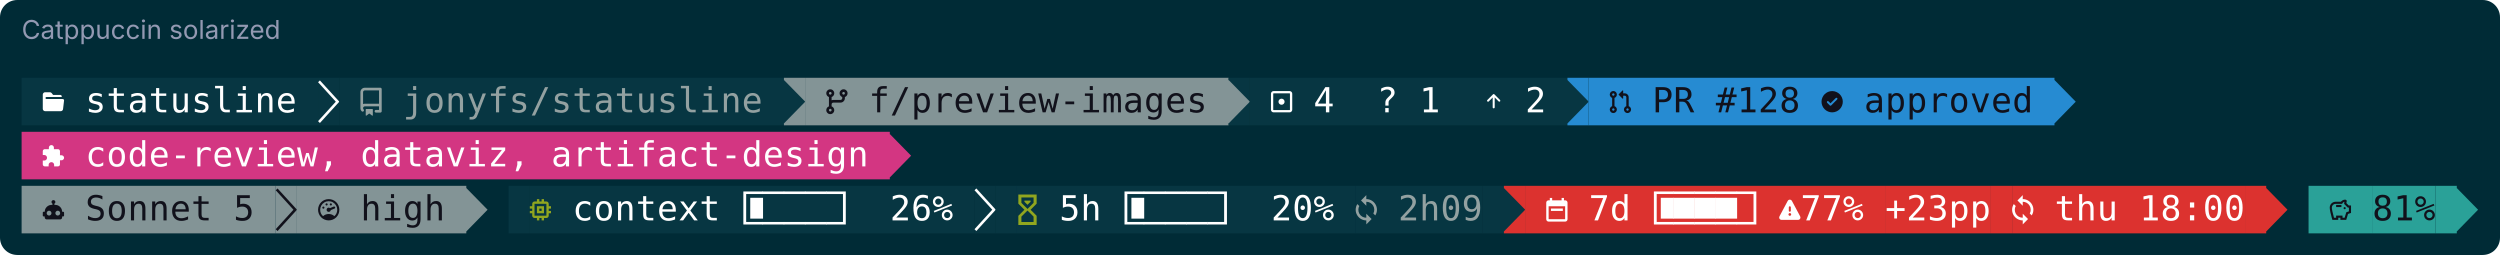
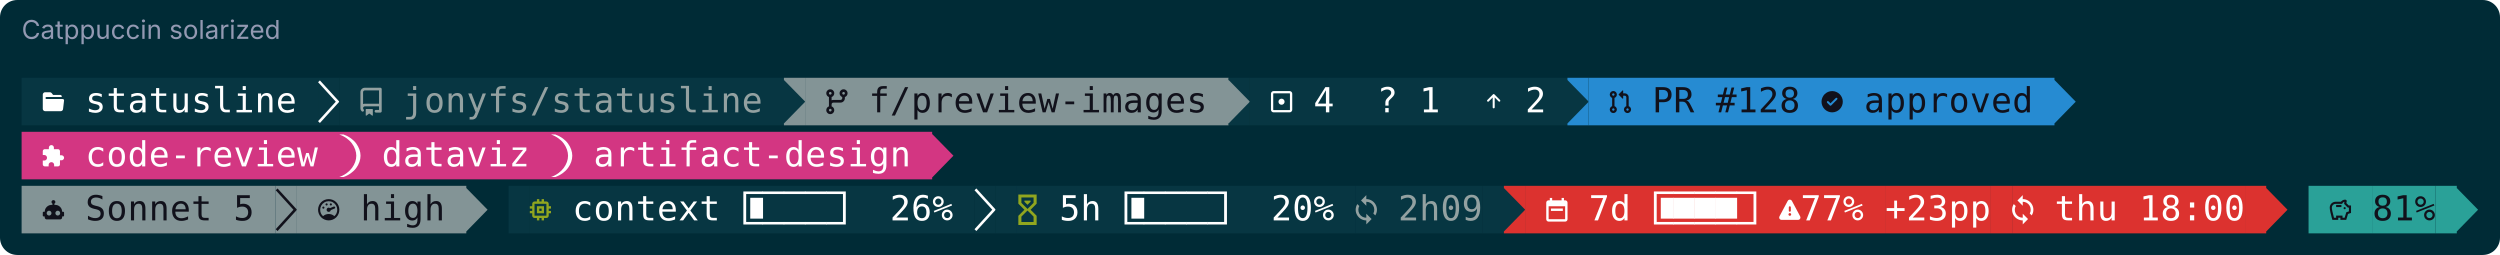
<svg xmlns="http://www.w3.org/2000/svg" width="1157" height="118" viewBox="0 0 1157 118" role="img" aria-label="Catppuccin solarized">
  <rect width="1157" height="118" rx="8" fill="#002b36" />
  <text x="10" y="18" font-family="-apple-system,Segoe UI,system-ui,sans-serif" font-size="12" fill="#9399b2">Catppuccin solarized</text>
  <rect x="10.00" y="36" width="137.20" height="22" fill="rgb(7,54,66)" />
  <path d="M133 1134H400Q466 1134 507 1080L576 989Q582 981 591 981H991Q1022 981 1045 959Q1068 936 1067 905V867H210Q187 867 170.0 850.0Q153 833 153 810Q153 786 170.0 769.0Q187 752 210 752H1123Q1154 752 1177 730Q1200 707 1199 676Q1199 670 1199 667L1144 200Q1144 144 1105.0 105.0Q1066 66 1010 66H133Q78 66 39.0 105.0Q0 144 0 200V1000Q0 1056 39.0 1095.0Q78 1134 133 1134Z" fill="rgb(255,255,255)" transform="translate(19.80 52.00) scale(0.00821 -0.00821)" />
  <text x="44.30" y="52" text-anchor="middle" font-family="ui-monospace,SFMono-Regular,Menlo,Consolas,monospace" font-size="16" fill="rgb(255,255,255)">s</text>
  <text x="54.10" y="52" text-anchor="middle" font-family="ui-monospace,SFMono-Regular,Menlo,Consolas,monospace" font-size="16" fill="rgb(255,255,255)">t</text>
  <text x="63.90" y="52" text-anchor="middle" font-family="ui-monospace,SFMono-Regular,Menlo,Consolas,monospace" font-size="16" fill="rgb(255,255,255)">a</text>
  <text x="73.70" y="52" text-anchor="middle" font-family="ui-monospace,SFMono-Regular,Menlo,Consolas,monospace" font-size="16" fill="rgb(255,255,255)">t</text>
  <text x="83.50" y="52" text-anchor="middle" font-family="ui-monospace,SFMono-Regular,Menlo,Consolas,monospace" font-size="16" fill="rgb(255,255,255)">u</text>
  <text x="93.30" y="52" text-anchor="middle" font-family="ui-monospace,SFMono-Regular,Menlo,Consolas,monospace" font-size="16" fill="rgb(255,255,255)">s</text>
  <text x="103.10" y="52" text-anchor="middle" font-family="ui-monospace,SFMono-Regular,Menlo,Consolas,monospace" font-size="16" fill="rgb(255,255,255)">l</text>
  <text x="112.90" y="52" text-anchor="middle" font-family="ui-monospace,SFMono-Regular,Menlo,Consolas,monospace" font-size="16" fill="rgb(255,255,255)">i</text>
  <text x="122.70" y="52" text-anchor="middle" font-family="ui-monospace,SFMono-Regular,Menlo,Consolas,monospace" font-size="16" fill="rgb(255,255,255)">n</text>
  <text x="132.50" y="52" text-anchor="middle" font-family="ui-monospace,SFMono-Regular,Menlo,Consolas,monospace" font-size="16" fill="rgb(255,255,255)">e</text>
  <rect x="147.20" y="36" width="9.80" height="22" fill="rgb(7,54,66)" />
  <path d="M0 1700 104 1800 1199 602 104 -600 0 -496 1000 602Z" fill="rgb(255,255,255)" transform="translate(147.20 52.00) scale(0.00821 -0.00821)" />
  <rect x="157.00" y="36" width="205.80" height="22" fill="rgb(7,54,66)" />
  <path d="M0 1138Q0 1241 73 1315Q146 1388 250 1388H1125Q1155 1388 1177.0 1366.0Q1199 1344 1200 1313V63Q1200 32 1177 10Q1155 -12 1125 -13H875Q845 -13 822 10Q800 32 800 63Q800 93 822.0 115.0Q844 137 875 138H1049V338H250Q209 338 179 308Q150 278 150 238Q150 196 178 168Q200 146 200 115Q200 85 178.0 62.0Q156 39 125 40Q95 40 72 63Q1 136 0 238ZM1049 1238H250Q209 1238 179 1209Q150 1179 150 1138V467Q199 488 250 488H1049ZM300 163Q300 174 307.0 181.0Q314 188 325 188H675Q686 188 693.0 181.0Q700 174 700 163V-162Q700 -173 693.0 -180.0Q686 -187 675 -187Q666 -187 660 -183L515 -73Q509 -68 500.0 -68.0Q491 -68 485 -73L340 -183Q334 -188 325 -187Q314 -187 307.0 -180.0Q300 -173 300 -162Z" fill="rgb(147,161,161)" transform="translate(166.80 52.00) scale(0.00821 -0.00821)" />
  <text x="191.30" y="52" text-anchor="middle" font-family="ui-monospace,SFMono-Regular,Menlo,Consolas,monospace" font-size="16" fill="rgb(147,161,161)">j</text>
  <text x="201.10" y="52" text-anchor="middle" font-family="ui-monospace,SFMono-Regular,Menlo,Consolas,monospace" font-size="16" fill="rgb(147,161,161)">o</text>
  <text x="210.90" y="52" text-anchor="middle" font-family="ui-monospace,SFMono-Regular,Menlo,Consolas,monospace" font-size="16" fill="rgb(147,161,161)">n</text>
  <text x="220.70" y="52" text-anchor="middle" font-family="ui-monospace,SFMono-Regular,Menlo,Consolas,monospace" font-size="16" fill="rgb(147,161,161)">y</text>
  <text x="230.50" y="52" text-anchor="middle" font-family="ui-monospace,SFMono-Regular,Menlo,Consolas,monospace" font-size="16" fill="rgb(147,161,161)">f</text>
  <text x="240.30" y="52" text-anchor="middle" font-family="ui-monospace,SFMono-Regular,Menlo,Consolas,monospace" font-size="16" fill="rgb(147,161,161)">s</text>
  <text x="250.10" y="52" text-anchor="middle" font-family="ui-monospace,SFMono-Regular,Menlo,Consolas,monospace" font-size="16" fill="rgb(147,161,161)">/</text>
  <text x="259.90" y="52" text-anchor="middle" font-family="ui-monospace,SFMono-Regular,Menlo,Consolas,monospace" font-size="16" fill="rgb(147,161,161)">s</text>
  <text x="269.70" y="52" text-anchor="middle" font-family="ui-monospace,SFMono-Regular,Menlo,Consolas,monospace" font-size="16" fill="rgb(147,161,161)">t</text>
  <text x="279.50" y="52" text-anchor="middle" font-family="ui-monospace,SFMono-Regular,Menlo,Consolas,monospace" font-size="16" fill="rgb(147,161,161)">a</text>
  <text x="289.30" y="52" text-anchor="middle" font-family="ui-monospace,SFMono-Regular,Menlo,Consolas,monospace" font-size="16" fill="rgb(147,161,161)">t</text>
  <text x="299.10" y="52" text-anchor="middle" font-family="ui-monospace,SFMono-Regular,Menlo,Consolas,monospace" font-size="16" fill="rgb(147,161,161)">u</text>
  <text x="308.90" y="52" text-anchor="middle" font-family="ui-monospace,SFMono-Regular,Menlo,Consolas,monospace" font-size="16" fill="rgb(147,161,161)">s</text>
  <text x="318.70" y="52" text-anchor="middle" font-family="ui-monospace,SFMono-Regular,Menlo,Consolas,monospace" font-size="16" fill="rgb(147,161,161)">l</text>
  <text x="328.50" y="52" text-anchor="middle" font-family="ui-monospace,SFMono-Regular,Menlo,Consolas,monospace" font-size="16" fill="rgb(147,161,161)">i</text>
  <text x="338.30" y="52" text-anchor="middle" font-family="ui-monospace,SFMono-Regular,Menlo,Consolas,monospace" font-size="16" fill="rgb(147,161,161)">n</text>
  <text x="348.10" y="52" text-anchor="middle" font-family="ui-monospace,SFMono-Regular,Menlo,Consolas,monospace" font-size="16" fill="rgb(147,161,161)">e</text>
  <rect x="362.80" y="36" width="9.80" height="22" fill="rgb(131,148,150)" />
  <path d="M-72 1812H13L1200 602L13 -612H-72Z" fill="rgb(7,54,66)" transform="translate(362.80 52.00) scale(0.00821 -0.00821)" />
  <rect x="372.60" y="36" width="196.00" height="22" fill="rgb(131,148,150)" />
  <path d="M750 1076Q750 1168 816.0 1234.0Q882 1300 975.0 1300.0Q1068 1300 1134.0 1234.0Q1200 1168 1200 1076Q1200 1004 1158 944Q1116 886 1049 864V800Q1049 698 976 624Q903 550 800 550H400Q359 550 329 522Q299 492 300 450V338Q366 314 408.0 256.0Q450 198 450 126Q450 32 384.0 -34.0Q318 -100 225 -100Q132 -100 66 -34Q0 32 0 126Q0 198 42.0 256.0Q84 314 150 338V864Q84 888 42.0 946.0Q0 1004 0 1076Q0 1168 66.0 1234.0Q132 1300 225.0 1300.0Q318 1300 384.0 1234.0Q450 1168 450 1076Q450 1004 408.0 946.0Q366 888 300 864V680Q348 700 400 700H800Q841 700 871.0 730.0Q901 760 900 800V864Q834 888 792.0 946.0Q750 1004 750 1076ZM225 1000Q255 1000 277.0 1022.0Q299 1044 300 1076Q300 1106 278.0 1128.0Q256 1150 225.0 1150.0Q194 1150 172.0 1128.0Q150 1106 150.0 1075.0Q150 1044 172.0 1022.0Q194 1000 225 1000ZM975 1000Q1005 1000 1027.0 1022.0Q1049 1044 1049.0 1075.0Q1049 1106 1028 1128Q1006 1150 975.0 1150.0Q944 1150 922.0 1128.0Q900 1106 900.0 1075.0Q900 1044 922.0 1022.0Q944 1000 975 1000ZM225 50Q255 50 277 72Q299 94 300 126Q300 156 278.0 178.0Q256 200 225.0 200.0Q194 200 172.0 178.0Q150 156 150.0 125.0Q150 94 172.0 72.0Q194 50 225 50Z" fill="rgb(17,17,27)" transform="translate(382.40 52.00) scale(0.00821 -0.00821)" />
  <text x="406.90" y="52" text-anchor="middle" font-family="ui-monospace,SFMono-Regular,Menlo,Consolas,monospace" font-size="16" fill="rgb(17,17,27)">f</text>
  <text x="416.70" y="52" text-anchor="middle" font-family="ui-monospace,SFMono-Regular,Menlo,Consolas,monospace" font-size="16" fill="rgb(17,17,27)">/</text>
  <text x="426.50" y="52" text-anchor="middle" font-family="ui-monospace,SFMono-Regular,Menlo,Consolas,monospace" font-size="16" fill="rgb(17,17,27)">p</text>
  <text x="436.30" y="52" text-anchor="middle" font-family="ui-monospace,SFMono-Regular,Menlo,Consolas,monospace" font-size="16" fill="rgb(17,17,27)">r</text>
  <text x="446.10" y="52" text-anchor="middle" font-family="ui-monospace,SFMono-Regular,Menlo,Consolas,monospace" font-size="16" fill="rgb(17,17,27)">e</text>
  <text x="455.90" y="52" text-anchor="middle" font-family="ui-monospace,SFMono-Regular,Menlo,Consolas,monospace" font-size="16" fill="rgb(17,17,27)">v</text>
  <text x="465.70" y="52" text-anchor="middle" font-family="ui-monospace,SFMono-Regular,Menlo,Consolas,monospace" font-size="16" fill="rgb(17,17,27)">i</text>
  <text x="475.50" y="52" text-anchor="middle" font-family="ui-monospace,SFMono-Regular,Menlo,Consolas,monospace" font-size="16" fill="rgb(17,17,27)">e</text>
  <text x="485.30" y="52" text-anchor="middle" font-family="ui-monospace,SFMono-Regular,Menlo,Consolas,monospace" font-size="16" fill="rgb(17,17,27)">w</text>
  <text x="495.10" y="52" text-anchor="middle" font-family="ui-monospace,SFMono-Regular,Menlo,Consolas,monospace" font-size="16" fill="rgb(17,17,27)">-</text>
  <text x="504.90" y="52" text-anchor="middle" font-family="ui-monospace,SFMono-Regular,Menlo,Consolas,monospace" font-size="16" fill="rgb(17,17,27)">i</text>
  <text x="514.70" y="52" text-anchor="middle" font-family="ui-monospace,SFMono-Regular,Menlo,Consolas,monospace" font-size="16" fill="rgb(17,17,27)">m</text>
  <text x="524.50" y="52" text-anchor="middle" font-family="ui-monospace,SFMono-Regular,Menlo,Consolas,monospace" font-size="16" fill="rgb(17,17,27)">a</text>
  <text x="534.30" y="52" text-anchor="middle" font-family="ui-monospace,SFMono-Regular,Menlo,Consolas,monospace" font-size="16" fill="rgb(17,17,27)">g</text>
  <text x="544.10" y="52" text-anchor="middle" font-family="ui-monospace,SFMono-Regular,Menlo,Consolas,monospace" font-size="16" fill="rgb(17,17,27)">e</text>
  <text x="553.90" y="52" text-anchor="middle" font-family="ui-monospace,SFMono-Regular,Menlo,Consolas,monospace" font-size="16" fill="rgb(17,17,27)">s</text>
  <rect x="568.60" y="36" width="9.80" height="22" fill="rgb(7,54,66)" />
  <path d="M-72 1812H13L1200 602L13 -612H-72Z" fill="rgb(131,148,150)" transform="translate(568.60 52.00) scale(0.00821 -0.00821)" />
  <rect x="578.40" y="36" width="147.00" height="22" fill="rgb(7,54,66)" />
  <path d="M1050 1200Q1112 1200 1156 1157Q1200 1113 1200 1050V150Q1200 87 1156 44Q1112 0 1050 0H150Q88 0 44.0 44.0Q0 88 0 150V1050Q0 1113 44.0 1157.0Q88 1201 150 1200ZM150 1072Q142 1072 134 1065Q128 1059 128 1050V150Q128 141 134.0 135.0Q140 129 150 129H1050Q1058 129 1066 135Q1070 141 1070 150V1050Q1070 1059 1066 1065Q1060 1071 1050 1072ZM600 429H596Q524 429 474.0 479.0Q424 529 424.0 600.0Q424 671 474.0 721.0Q524 771 596 771H600Q670 770 719.0 720.0Q768 670 768.0 600.0Q768 530 719.0 480.0Q670 430 600 429Z" fill="rgb(255,255,255)" transform="translate(588.20 52.00) scale(0.00821 -0.00821)" />
  <text x="612.70" y="52" text-anchor="middle" font-family="ui-monospace,SFMono-Regular,Menlo,Consolas,monospace" font-size="16" fill="rgb(255,255,255)">4</text>
  <text x="642.10" y="52" text-anchor="middle" font-family="ui-monospace,SFMono-Regular,Menlo,Consolas,monospace" font-size="16" fill="rgb(255,255,255)">?</text>
  <text x="661.70" y="52" text-anchor="middle" font-family="ui-monospace,SFMono-Regular,Menlo,Consolas,monospace" font-size="16" fill="rgb(255,255,255)">1</text>
  <path d="M260 616Q244 634 244 656Q244 680 260 696L580 1016Q596 1032 618 1032Q642 1032 658 1016L978 696Q992 680 992 658Q992 634 976 618Q960 602 936 602Q914 602 898 616L676 840V282Q676 258 658 242Q642 226 619.0 226.0Q596 226 580 242Q562 258 562 282V840L340 616Q324 600 300.0 600.0Q276 600 260 616Z" fill="rgb(255,255,255)" transform="translate(686.20 52.00) scale(0.00821 -0.00821)" />
  <text x="710.70" y="52" text-anchor="middle" font-family="ui-monospace,SFMono-Regular,Menlo,Consolas,monospace" font-size="16" fill="rgb(255,255,255)">2</text>
  <rect x="725.40" y="36" width="9.80" height="22" fill="rgb(38,139,210)" />
  <path d="M-72 1812H13L1200 602L13 -612H-72Z" fill="rgb(7,54,66)" transform="translate(725.40 52.00) scale(0.00821 -0.00821)" />
  <rect x="735.20" y="36" width="215.60" height="22" fill="rgb(38,139,210)" />
  <path d="M0 1005Q0 1087 59.0 1146.0Q118 1205 200.0 1205.0Q282 1205 341.0 1146.0Q400 1087 400 1004Q400 940 363.0 889.0Q326 838 267 816V349Q326 328 363 276Q400 225 400 160Q400 78 341.0 19.0Q282 -40 200.0 -40.0Q118 -40 59.0 19.0Q0 78 0 160Q0 224 38 276Q75 327 134 349V816Q75 837 38 889Q0 941 0 1005ZM505 1020 718 1233Q725 1240 733 1240Q742 1240 749.0 1234.0Q756 1228 756 1218V1072H845Q937 1072 1001 1006Q1066 941 1066 849V349Q1125 328 1163 276Q1200 225 1200 160Q1200 78 1141.0 19.0Q1082 -40 1000.0 -40.0Q918 -40 859.0 19.0Q800 78 800 160Q800 224 837 276Q874 327 933 349V849Q933 885 907 912Q881 938 845 938H756V792V791Q756 782 749.0 776.0Q742 770 733 769Q724 769 718 776L505 989Q498 996 498 1005Q498 1013 505 1020ZM154 1052Q134 1033 134.0 1005.0Q134 977 154 958Q174 938 200 938Q227 938 247.0 958.0Q267 978 267 1005Q267 1033 247 1052Q227 1072 200.0 1072.0Q173 1072 154 1052ZM154 207Q134 188 134.0 160.0Q134 132 154 113Q174 93 200 93Q227 93 247.0 113.0Q267 133 267 160Q267 188 247 207Q227 227 200.0 227.0Q173 227 154 207ZM933 160Q933 132 953 113Q973 93 1000.0 93.0Q1027 93 1047.0 113.0Q1067 133 1066 160Q1066 188 1047.0 207.0Q1028 226 1000 227Q972 227 953 207Q933 187 933 160Z" fill="rgb(17,17,27)" transform="translate(745.00 52.00) scale(0.00821 -0.00821)" />
  <text x="769.50" y="52" text-anchor="middle" font-family="ui-monospace,SFMono-Regular,Menlo,Consolas,monospace" font-size="16" fill="rgb(17,17,27)">P</text>
  <text x="779.30" y="52" text-anchor="middle" font-family="ui-monospace,SFMono-Regular,Menlo,Consolas,monospace" font-size="16" fill="rgb(17,17,27)">R</text>
  <text x="798.90" y="52" text-anchor="middle" font-family="ui-monospace,SFMono-Regular,Menlo,Consolas,monospace" font-size="16" fill="rgb(17,17,27)">#</text>
  <text x="808.70" y="52" text-anchor="middle" font-family="ui-monospace,SFMono-Regular,Menlo,Consolas,monospace" font-size="16" fill="rgb(17,17,27)">1</text>
  <text x="818.50" y="52" text-anchor="middle" font-family="ui-monospace,SFMono-Regular,Menlo,Consolas,monospace" font-size="16" fill="rgb(17,17,27)">2</text>
  <text x="828.30" y="52" text-anchor="middle" font-family="ui-monospace,SFMono-Regular,Menlo,Consolas,monospace" font-size="16" fill="rgb(17,17,27)">8</text>
  <path d="M832 1152Q943 1104 1024 1024Q1104 944 1152.0 833.0Q1200 722 1199 600Q1199 478 1152 367Q1104 256 1024.0 176.0Q944 96 832 48Q722 0 600.0 0.0Q478 0 367.0 48.0Q256 96 176.0 176.0Q96 256 48.0 367.0Q0 478 0.0 600.0Q0 722 48.0 833.0Q96 944 176.0 1024.0Q256 1104 367.0 1152.0Q478 1200 600.0 1200.0Q722 1200 832 1152ZM883 729Q898 745 898 767Q898 790 881.0 807.0Q864 824 842 823Q820 823 803 808L506 511L396 621Q380 636 357.0 636.0Q334 636 318 620Q301 603 301 580Q301 558 316 542L466 391Q483 374 506 375Q529 375 546 391Z" fill="rgb(17,17,27)" transform="translate(843.00 52.00) scale(0.00821 -0.00821)" />
  <text x="867.50" y="52" text-anchor="middle" font-family="ui-monospace,SFMono-Regular,Menlo,Consolas,monospace" font-size="16" fill="rgb(17,17,27)">a</text>
  <text x="877.30" y="52" text-anchor="middle" font-family="ui-monospace,SFMono-Regular,Menlo,Consolas,monospace" font-size="16" fill="rgb(17,17,27)">p</text>
  <text x="887.10" y="52" text-anchor="middle" font-family="ui-monospace,SFMono-Regular,Menlo,Consolas,monospace" font-size="16" fill="rgb(17,17,27)">p</text>
  <text x="896.90" y="52" text-anchor="middle" font-family="ui-monospace,SFMono-Regular,Menlo,Consolas,monospace" font-size="16" fill="rgb(17,17,27)">r</text>
  <text x="906.70" y="52" text-anchor="middle" font-family="ui-monospace,SFMono-Regular,Menlo,Consolas,monospace" font-size="16" fill="rgb(17,17,27)">o</text>
  <text x="916.50" y="52" text-anchor="middle" font-family="ui-monospace,SFMono-Regular,Menlo,Consolas,monospace" font-size="16" fill="rgb(17,17,27)">v</text>
  <text x="926.30" y="52" text-anchor="middle" font-family="ui-monospace,SFMono-Regular,Menlo,Consolas,monospace" font-size="16" fill="rgb(17,17,27)">e</text>
  <text x="936.10" y="52" text-anchor="middle" font-family="ui-monospace,SFMono-Regular,Menlo,Consolas,monospace" font-size="16" fill="rgb(17,17,27)">d</text>
  <path d="M-72 1812H13L1200 602L13 -612H-72Z" fill="rgb(38,139,210)" transform="translate(950.80 52.00) scale(0.00821 -0.00821)" />
-   <rect x="10.00" y="61" width="401.80" height="22" fill="rgb(211,54,130)" />
+   <rect x="10.00" y="61" width="421.40" height="22" fill="rgb(211,54,130)" />
  <path d="M1055 626H969V857Q969 903 935.5 936.5Q902 970 857 970H627V1056Q627 1115 585.5 1157.5Q544 1200 485.0 1200.0Q426 1200 384.5 1157.0Q343 1114 343 1056V970H113Q67 970 33.5 936.5Q0 903 0 857V640H86Q150 640 194.5 594.5Q239 549 239.0 484.5Q239 420 194.5 374.5Q150 329 86 329H0V112Q0 66 33.5 33.0Q67 0 113 0H329V86Q329 150 375.0 194.0Q421 238 485.0 238.0Q549 238 594.5 194.0Q640 150 640 86V0H857Q903 0 936.0 33.5Q969 67 969 112V343H1055Q1114 343 1157.0 384.5Q1200 426 1200.0 484.5Q1200 543 1157.0 584.5Q1114 626 1055 626Z" fill="rgb(255,255,255)" transform="translate(19.80 77.00) scale(0.00821 -0.00821)" />
  <text x="44.30" y="77" text-anchor="middle" font-family="ui-monospace,SFMono-Regular,Menlo,Consolas,monospace" font-size="16" fill="rgb(255,255,255)">c</text>
  <text x="54.10" y="77" text-anchor="middle" font-family="ui-monospace,SFMono-Regular,Menlo,Consolas,monospace" font-size="16" fill="rgb(255,255,255)">o</text>
  <text x="63.90" y="77" text-anchor="middle" font-family="ui-monospace,SFMono-Regular,Menlo,Consolas,monospace" font-size="16" fill="rgb(255,255,255)">d</text>
  <text x="73.70" y="77" text-anchor="middle" font-family="ui-monospace,SFMono-Regular,Menlo,Consolas,monospace" font-size="16" fill="rgb(255,255,255)">e</text>
  <text x="83.50" y="77" text-anchor="middle" font-family="ui-monospace,SFMono-Regular,Menlo,Consolas,monospace" font-size="16" fill="rgb(255,255,255)">-</text>
  <text x="93.30" y="77" text-anchor="middle" font-family="ui-monospace,SFMono-Regular,Menlo,Consolas,monospace" font-size="16" fill="rgb(255,255,255)">r</text>
  <text x="103.10" y="77" text-anchor="middle" font-family="ui-monospace,SFMono-Regular,Menlo,Consolas,monospace" font-size="16" fill="rgb(255,255,255)">e</text>
  <text x="112.90" y="77" text-anchor="middle" font-family="ui-monospace,SFMono-Regular,Menlo,Consolas,monospace" font-size="16" fill="rgb(255,255,255)">v</text>
  <text x="122.70" y="77" text-anchor="middle" font-family="ui-monospace,SFMono-Regular,Menlo,Consolas,monospace" font-size="16" fill="rgb(255,255,255)">i</text>
  <text x="132.50" y="77" text-anchor="middle" font-family="ui-monospace,SFMono-Regular,Menlo,Consolas,monospace" font-size="16" fill="rgb(255,255,255)">e</text>
  <text x="142.30" y="77" text-anchor="middle" font-family="ui-monospace,SFMono-Regular,Menlo,Consolas,monospace" font-size="16" fill="rgb(255,255,255)">w</text>
-   <text x="152.10" y="77" text-anchor="middle" font-family="ui-monospace,SFMono-Regular,Menlo,Consolas,monospace" font-size="16" fill="rgb(255,255,255)">,</text>
-   <text x="171.70" y="77" text-anchor="middle" font-family="ui-monospace,SFMono-Regular,Menlo,Consolas,monospace" font-size="16" fill="rgb(255,255,255)">d</text>
-   <text x="181.50" y="77" text-anchor="middle" font-family="ui-monospace,SFMono-Regular,Menlo,Consolas,monospace" font-size="16" fill="rgb(255,255,255)">a</text>
-   <text x="191.30" y="77" text-anchor="middle" font-family="ui-monospace,SFMono-Regular,Menlo,Consolas,monospace" font-size="16" fill="rgb(255,255,255)">t</text>
-   <text x="201.10" y="77" text-anchor="middle" font-family="ui-monospace,SFMono-Regular,Menlo,Consolas,monospace" font-size="16" fill="rgb(255,255,255)">a</text>
-   <text x="210.90" y="77" text-anchor="middle" font-family="ui-monospace,SFMono-Regular,Menlo,Consolas,monospace" font-size="16" fill="rgb(255,255,255)">v</text>
-   <text x="220.70" y="77" text-anchor="middle" font-family="ui-monospace,SFMono-Regular,Menlo,Consolas,monospace" font-size="16" fill="rgb(255,255,255)">i</text>
-   <text x="230.50" y="77" text-anchor="middle" font-family="ui-monospace,SFMono-Regular,Menlo,Consolas,monospace" font-size="16" fill="rgb(255,255,255)">z</text>
-   <text x="240.30" y="77" text-anchor="middle" font-family="ui-monospace,SFMono-Regular,Menlo,Consolas,monospace" font-size="16" fill="rgb(255,255,255)">,</text>
-   <text x="259.90" y="77" text-anchor="middle" font-family="ui-monospace,SFMono-Regular,Menlo,Consolas,monospace" font-size="16" fill="rgb(255,255,255)">a</text>
-   <text x="269.70" y="77" text-anchor="middle" font-family="ui-monospace,SFMono-Regular,Menlo,Consolas,monospace" font-size="16" fill="rgb(255,255,255)">r</text>
-   <text x="279.50" y="77" text-anchor="middle" font-family="ui-monospace,SFMono-Regular,Menlo,Consolas,monospace" font-size="16" fill="rgb(255,255,255)">t</text>
-   <text x="289.30" y="77" text-anchor="middle" font-family="ui-monospace,SFMono-Regular,Menlo,Consolas,monospace" font-size="16" fill="rgb(255,255,255)">i</text>
-   <text x="299.10" y="77" text-anchor="middle" font-family="ui-monospace,SFMono-Regular,Menlo,Consolas,monospace" font-size="16" fill="rgb(255,255,255)">f</text>
-   <text x="308.90" y="77" text-anchor="middle" font-family="ui-monospace,SFMono-Regular,Menlo,Consolas,monospace" font-size="16" fill="rgb(255,255,255)">a</text>
-   <text x="318.70" y="77" text-anchor="middle" font-family="ui-monospace,SFMono-Regular,Menlo,Consolas,monospace" font-size="16" fill="rgb(255,255,255)">c</text>
-   <text x="328.50" y="77" text-anchor="middle" font-family="ui-monospace,SFMono-Regular,Menlo,Consolas,monospace" font-size="16" fill="rgb(255,255,255)">t</text>
-   <text x="338.30" y="77" text-anchor="middle" font-family="ui-monospace,SFMono-Regular,Menlo,Consolas,monospace" font-size="16" fill="rgb(255,255,255)">-</text>
-   <text x="348.10" y="77" text-anchor="middle" font-family="ui-monospace,SFMono-Regular,Menlo,Consolas,monospace" font-size="16" fill="rgb(255,255,255)">d</text>
-   <text x="357.90" y="77" text-anchor="middle" font-family="ui-monospace,SFMono-Regular,Menlo,Consolas,monospace" font-size="16" fill="rgb(255,255,255)">e</text>
-   <text x="367.70" y="77" text-anchor="middle" font-family="ui-monospace,SFMono-Regular,Menlo,Consolas,monospace" font-size="16" fill="rgb(255,255,255)">s</text>
-   <text x="377.50" y="77" text-anchor="middle" font-family="ui-monospace,SFMono-Regular,Menlo,Consolas,monospace" font-size="16" fill="rgb(255,255,255)">i</text>
-   <text x="387.30" y="77" text-anchor="middle" font-family="ui-monospace,SFMono-Regular,Menlo,Consolas,monospace" font-size="16" fill="rgb(255,255,255)">g</text>
-   <text x="397.10" y="77" text-anchor="middle" font-family="ui-monospace,SFMono-Regular,Menlo,Consolas,monospace" font-size="16" fill="rgb(255,255,255)">n</text>
-   <path d="M-72 1812H13L1200 602L13 -612H-72Z" fill="rgb(211,54,130)" transform="translate(411.80 77.00) scale(0.00821 -0.00821)" />
+   <path d="M239 -600Q471 -519 658.0 -383.0Q845 -247 961.0 -86.0Q1077 75 1138.0 250.0Q1199 425 1200 599Q1200 773 1138 947Q1077 1122 961 1284Q845 1445 658.0 1581.0Q471 1717 239 1800H0Q232 1717 419.0 1581.0Q606 1445 722.0 1284.0Q838 1123 900 947Q961 772 961 599Q961 425 899.0 250.0Q837 75 720 -84Q603 -244 418 -381Q233 -517 0 -600Z" fill="rgb(255,255,255)" transform="translate(157.00 77.00) scale(0.00821 -0.00821)" />
+   <text x="181.50" y="77" text-anchor="middle" font-family="ui-monospace,SFMono-Regular,Menlo,Consolas,monospace" font-size="16" fill="rgb(255,255,255)">d</text>
+   <text x="191.30" y="77" text-anchor="middle" font-family="ui-monospace,SFMono-Regular,Menlo,Consolas,monospace" font-size="16" fill="rgb(255,255,255)">a</text>
+   <text x="201.10" y="77" text-anchor="middle" font-family="ui-monospace,SFMono-Regular,Menlo,Consolas,monospace" font-size="16" fill="rgb(255,255,255)">t</text>
+   <text x="210.90" y="77" text-anchor="middle" font-family="ui-monospace,SFMono-Regular,Menlo,Consolas,monospace" font-size="16" fill="rgb(255,255,255)">a</text>
+   <text x="220.70" y="77" text-anchor="middle" font-family="ui-monospace,SFMono-Regular,Menlo,Consolas,monospace" font-size="16" fill="rgb(255,255,255)">v</text>
+   <text x="230.50" y="77" text-anchor="middle" font-family="ui-monospace,SFMono-Regular,Menlo,Consolas,monospace" font-size="16" fill="rgb(255,255,255)">i</text>
+   <text x="240.30" y="77" text-anchor="middle" font-family="ui-monospace,SFMono-Regular,Menlo,Consolas,monospace" font-size="16" fill="rgb(255,255,255)">z</text>
+   <path d="M239 -600Q471 -519 658.0 -383.0Q845 -247 961.0 -86.0Q1077 75 1138.0 250.0Q1199 425 1200 599Q1200 773 1138 947Q1077 1122 961 1284Q845 1445 658.0 1581.0Q471 1717 239 1800H0Q232 1717 419.0 1581.0Q606 1445 722.0 1284.0Q838 1123 900 947Q961 772 961 599Q961 425 899.0 250.0Q837 75 720 -84Q603 -244 418 -381Q233 -517 0 -600Z" fill="rgb(255,255,255)" transform="translate(255.00 77.00) scale(0.00821 -0.00821)" />
+   <text x="279.50" y="77" text-anchor="middle" font-family="ui-monospace,SFMono-Regular,Menlo,Consolas,monospace" font-size="16" fill="rgb(255,255,255)">a</text>
+   <text x="289.30" y="77" text-anchor="middle" font-family="ui-monospace,SFMono-Regular,Menlo,Consolas,monospace" font-size="16" fill="rgb(255,255,255)">r</text>
+   <text x="299.10" y="77" text-anchor="middle" font-family="ui-monospace,SFMono-Regular,Menlo,Consolas,monospace" font-size="16" fill="rgb(255,255,255)">t</text>
+   <text x="308.90" y="77" text-anchor="middle" font-family="ui-monospace,SFMono-Regular,Menlo,Consolas,monospace" font-size="16" fill="rgb(255,255,255)">i</text>
+   <text x="318.70" y="77" text-anchor="middle" font-family="ui-monospace,SFMono-Regular,Menlo,Consolas,monospace" font-size="16" fill="rgb(255,255,255)">f</text>
+   <text x="328.50" y="77" text-anchor="middle" font-family="ui-monospace,SFMono-Regular,Menlo,Consolas,monospace" font-size="16" fill="rgb(255,255,255)">a</text>
+   <text x="338.30" y="77" text-anchor="middle" font-family="ui-monospace,SFMono-Regular,Menlo,Consolas,monospace" font-size="16" fill="rgb(255,255,255)">c</text>
+   <text x="348.10" y="77" text-anchor="middle" font-family="ui-monospace,SFMono-Regular,Menlo,Consolas,monospace" font-size="16" fill="rgb(255,255,255)">t</text>
+   <text x="357.90" y="77" text-anchor="middle" font-family="ui-monospace,SFMono-Regular,Menlo,Consolas,monospace" font-size="16" fill="rgb(255,255,255)">-</text>
+   <text x="367.70" y="77" text-anchor="middle" font-family="ui-monospace,SFMono-Regular,Menlo,Consolas,monospace" font-size="16" fill="rgb(255,255,255)">d</text>
+   <text x="377.50" y="77" text-anchor="middle" font-family="ui-monospace,SFMono-Regular,Menlo,Consolas,monospace" font-size="16" fill="rgb(255,255,255)">e</text>
+   <text x="387.30" y="77" text-anchor="middle" font-family="ui-monospace,SFMono-Regular,Menlo,Consolas,monospace" font-size="16" fill="rgb(255,255,255)">s</text>
+   <text x="397.10" y="77" text-anchor="middle" font-family="ui-monospace,SFMono-Regular,Menlo,Consolas,monospace" font-size="16" fill="rgb(255,255,255)">i</text>
+   <text x="406.90" y="77" text-anchor="middle" font-family="ui-monospace,SFMono-Regular,Menlo,Consolas,monospace" font-size="16" fill="rgb(255,255,255)">g</text>
+   <text x="416.70" y="77" text-anchor="middle" font-family="ui-monospace,SFMono-Regular,Menlo,Consolas,monospace" font-size="16" fill="rgb(255,255,255)">n</text>
+   <path d="M-72 1812H13L1200 602L13 -612H-72Z" fill="rgb(211,54,130)" transform="translate(431.40 77.00) scale(0.00821 -0.00821)" />
  <rect x="10.00" y="86" width="117.60" height="22" fill="rgb(131,148,150)" />
  <path d="M600 1144Q646 1144 678.0 1112.0Q710 1080 710 1037Q710 1006 694.0 980.5Q678 955 654 943V874H710Q812 874 900.0 821.5Q988 769 1039.0 682.0Q1090 595 1090 490H1144Q1166 490 1183.0 475.0Q1200 460 1200 437V274Q1200 251 1183.0 235.5Q1166 220 1144 220H1090V164Q1090 120 1058.0 88.0Q1026 56 980 56H220Q174 56 142.0 88.0Q110 120 110 164V220H56Q34 220 17.0 235.0Q0 250 0 274V437Q0 460 16.0 475.0Q32 490 56 490H110Q110 595 161.0 682.0Q212 769 300.0 821.5Q388 874 490 874H546V943Q522 956 506.0 981.0Q490 1006 490 1037Q490 1081 522.0 1112.5Q554 1144 600 1144ZM354 546Q298 546 259.0 505.5Q220 465 220.0 409.0Q220 353 259.0 313.5Q298 274 354.0 274.0Q410 274 450.0 313.5Q490 353 490.0 409.0Q490 465 450.0 505.5Q410 546 354 546ZM846 546Q790 546 750.0 505.5Q710 465 710.0 409.0Q710 353 749.0 313.5Q788 274 844.0 274.0Q900 274 940.0 313.5Q980 353 980.0 409.0Q980 465 941.0 505.5Q902 546 846 546Z" fill="rgb(17,17,27)" transform="translate(19.80 102.00) scale(0.00821 -0.00821)" />
  <text x="44.30" y="102" text-anchor="middle" font-family="ui-monospace,SFMono-Regular,Menlo,Consolas,monospace" font-size="16" fill="rgb(17,17,27)">S</text>
  <text x="54.10" y="102" text-anchor="middle" font-family="ui-monospace,SFMono-Regular,Menlo,Consolas,monospace" font-size="16" fill="rgb(17,17,27)">o</text>
  <text x="63.90" y="102" text-anchor="middle" font-family="ui-monospace,SFMono-Regular,Menlo,Consolas,monospace" font-size="16" fill="rgb(17,17,27)">n</text>
  <text x="73.70" y="102" text-anchor="middle" font-family="ui-monospace,SFMono-Regular,Menlo,Consolas,monospace" font-size="16" fill="rgb(17,17,27)">n</text>
  <text x="83.50" y="102" text-anchor="middle" font-family="ui-monospace,SFMono-Regular,Menlo,Consolas,monospace" font-size="16" fill="rgb(17,17,27)">e</text>
  <text x="93.30" y="102" text-anchor="middle" font-family="ui-monospace,SFMono-Regular,Menlo,Consolas,monospace" font-size="16" fill="rgb(17,17,27)">t</text>
  <text x="112.90" y="102" text-anchor="middle" font-family="ui-monospace,SFMono-Regular,Menlo,Consolas,monospace" font-size="16" fill="rgb(17,17,27)">5</text>
  <rect x="127.60" y="86" width="9.80" height="22" fill="rgb(131,148,150)" />
  <path d="M0 1700 104 1800 1199 602 104 -600 0 -496 1000 602Z" fill="rgb(17,17,27)" transform="translate(127.60 102.00) scale(0.00821 -0.00821)" />
  <rect x="137.40" y="86" width="78.40" height="22" fill="rgb(131,148,150)" />
  <path d="M600 1200Q482 1200 370.5 1155.0Q259 1110 174.5 1025.5Q90 941 45.0 829.5Q0 718 0.0 599.5Q0 481 45.0 370.0Q90 259 174.5 174.5Q259 90 370.5 45.0Q482 0 600.0 0.0Q718 0 829.5 45.0Q941 90 1025.0 174.5Q1109 259 1154.5 370.0Q1200 481 1200.0 599.5Q1200 718 1154.5 829.5Q1109 941 1025.0 1025.5Q941 1110 829.5 1155.0Q718 1200 600 1200ZM600 1082Q729 1082 840.5 1017.0Q952 952 1016.5 840.5Q1081 729 1081 600Q1081 493 1039.0 400.0Q997 307 918 240Q856 299 773.0 330.0Q690 361 600 361Q420 361 282 240Q203 307 161.0 400.0Q119 493 119 600Q119 729 183.5 840.5Q248 952 359.5 1017.0Q471 1082 600 1082ZM479 961Q454 961 437.0 944.0Q420 927 420.0 901.5Q420 876 437.0 858.0Q454 840 479.5 840.0Q505 840 523.0 858.0Q541 876 541.0 901.5Q541 927 522.5 944.0Q504 961 479 961ZM721 961Q696 961 677.5 944.0Q659 927 659.0 901.5Q659 876 677.0 858.0Q695 840 720.5 840.0Q746 840 763.0 858.0Q780 876 780.0 901.5Q780 927 763.0 944.0Q746 961 721 961ZM907 783Q899 783 885 780L673 693Q648 713 615.5 718.5Q583 724 555 710Q510 693 490.5 646.5Q471 600 489.0 555.0Q507 510 553.5 490.0Q600 470 645 490Q676 501 695.5 526.5Q715 552 721 583L930 668Q952 676 962.0 700.0Q972 724 963 746Q955 763 939.5 773.0Q924 783 907 783ZM298 780Q273 780 256.5 763.0Q240 746 240.0 721.0Q240 696 256.5 677.5Q273 659 298.5 659.0Q324 659 342.0 677.5Q360 696 360.0 721.0Q360 746 341.5 763.0Q323 780 298 780Z" fill="rgb(17,17,27)" transform="translate(147.20 102.00) scale(0.00821 -0.00821)" />
  <text x="171.70" y="102" text-anchor="middle" font-family="ui-monospace,SFMono-Regular,Menlo,Consolas,monospace" font-size="16" fill="rgb(17,17,27)">h</text>
  <text x="181.50" y="102" text-anchor="middle" font-family="ui-monospace,SFMono-Regular,Menlo,Consolas,monospace" font-size="16" fill="rgb(17,17,27)">i</text>
  <text x="191.30" y="102" text-anchor="middle" font-family="ui-monospace,SFMono-Regular,Menlo,Consolas,monospace" font-size="16" fill="rgb(17,17,27)">g</text>
  <text x="201.10" y="102" text-anchor="middle" font-family="ui-monospace,SFMono-Regular,Menlo,Consolas,monospace" font-size="16" fill="rgb(17,17,27)">h</text>
  <path d="M-72 1812H13L1200 602L13 -612H-72Z" fill="rgb(131,148,150)" transform="translate(215.80 102.00) scale(0.00821 -0.00821)" />
  <rect x="235.40" y="86" width="9.80" height="22" fill="rgb(7,54,66)" />
  <rect x="245.20" y="86" width="9.80" height="22" fill="rgb(7,54,66)" />
  <path d="M935 266H265V935H935ZM1200 666V800H1065V935Q1065 988 1026.0 1027.0Q987 1066 935 1066H800Q800 1065 800 1200H665V1066H534Q534 1065 534 1200H400V1066H265Q212 1066 173.5 1027.0Q135 988 135 935V800H0V666H135V534H0Q0 535 0 401H135V266Q135 213 174.0 174.0Q213 135 265 135H400V0H534V135H665V0H800V135H935Q988 135 1026.5 174.0Q1065 213 1065 266V401H1200V534H1065V666ZM665 534H534V666H665ZM800 800H400Q400 801 400 401H800Z" fill="rgb(145,166,31)" transform="translate(245.20 102.00) scale(0.00821 -0.00821)" />
  <rect x="255.00" y="86" width="196.00" height="22" fill="rgb(7,54,66)" />
  <text x="269.70" y="102" text-anchor="middle" font-family="ui-monospace,SFMono-Regular,Menlo,Consolas,monospace" font-size="16" fill="rgb(255,255,255)">c</text>
  <text x="279.50" y="102" text-anchor="middle" font-family="ui-monospace,SFMono-Regular,Menlo,Consolas,monospace" font-size="16" fill="rgb(255,255,255)">o</text>
  <text x="289.30" y="102" text-anchor="middle" font-family="ui-monospace,SFMono-Regular,Menlo,Consolas,monospace" font-size="16" fill="rgb(255,255,255)">n</text>
  <text x="299.10" y="102" text-anchor="middle" font-family="ui-monospace,SFMono-Regular,Menlo,Consolas,monospace" font-size="16" fill="rgb(255,255,255)">t</text>
  <text x="308.90" y="102" text-anchor="middle" font-family="ui-monospace,SFMono-Regular,Menlo,Consolas,monospace" font-size="16" fill="rgb(255,255,255)">e</text>
  <text x="318.70" y="102" text-anchor="middle" font-family="ui-monospace,SFMono-Regular,Menlo,Consolas,monospace" font-size="16" fill="rgb(255,255,255)">x</text>
  <text x="328.50" y="102" text-anchor="middle" font-family="ui-monospace,SFMono-Regular,Menlo,Consolas,monospace" font-size="16" fill="rgb(255,255,255)">t</text>
  <path d="M1210 -88V-231H100V1631H1210V1486H259V-88ZM489 1274H1210V100H489Z" fill="rgb(255,255,255)" transform="translate(343.20 102.00) scale(0.00821 -0.00821)" />
  <path d="M-10 1631H1210V1486H-10ZM-10 -88H1210V-231H-10Z" fill="rgb(255,255,255)" transform="translate(353.00 102.00) scale(0.00821 -0.00821)" />
  <path d="M-10 1631H1210V1486H-10ZM-10 -88H1210V-231H-10Z" fill="rgb(255,255,255)" transform="translate(362.80 102.00) scale(0.00821 -0.00821)" />
  <path d="M-10 1631H1210V1486H-10ZM-10 -88H1210V-231H-10Z" fill="rgb(255,255,255)" transform="translate(372.60 102.00) scale(0.00821 -0.00821)" />
  <path d="M-10.0 -88.0V-231.0H1100.0V1631.0H-10.0V1486.0H941.0V-88.0Z" fill="rgb(255,255,255)" transform="translate(382.40 102.00) scale(0.00821 -0.00821)" />
  <text x="416.70" y="102" text-anchor="middle" font-family="ui-monospace,SFMono-Regular,Menlo,Consolas,monospace" font-size="16" fill="rgb(255,255,255)">2</text>
  <text x="426.50" y="102" text-anchor="middle" font-family="ui-monospace,SFMono-Regular,Menlo,Consolas,monospace" font-size="16" fill="rgb(255,255,255)">6</text>
  <text x="436.30" y="102" text-anchor="middle" font-family="ui-monospace,SFMono-Regular,Menlo,Consolas,monospace" font-size="16" fill="rgb(255,255,255)">%</text>
  <rect x="451.00" y="86" width="9.80" height="22" fill="rgb(7,54,66)" />
  <path d="M0 1700 104 1800 1199 602 104 -600 0 -496 1000 602Z" fill="rgb(255,255,255)" transform="translate(451.00 102.00) scale(0.00821 -0.00821)" />
  <rect x="460.80" y="86" width="9.80" height="22" fill="rgb(7,54,66)" />
  <rect x="470.60" y="86" width="9.80" height="22" fill="rgb(7,54,66)" />
  <path d="M84 1459H1116V943L774 600Q772 600 1116 258V-259H84V258L426 600Q428 600 84 943ZM942 214 600 556 256 214V-89H942ZM600 645 942 988V1291H256V988ZM426 1117H774V1053L600 879L426 1053Z" fill="rgb(145,166,31)" transform="translate(470.60 102.00) scale(0.00821 -0.00821)" />
  <rect x="480.40" y="86" width="147.00" height="22" fill="rgb(7,54,66)" />
  <text x="495.10" y="102" text-anchor="middle" font-family="ui-monospace,SFMono-Regular,Menlo,Consolas,monospace" font-size="16" fill="rgb(255,255,255)">5</text>
  <text x="504.90" y="102" text-anchor="middle" font-family="ui-monospace,SFMono-Regular,Menlo,Consolas,monospace" font-size="16" fill="rgb(255,255,255)">h</text>
  <path d="M1210 -88V-231H100V1631H1210V1486H259V-88ZM489 1274H1210V100H489Z" fill="rgb(255,255,255)" transform="translate(519.60 102.00) scale(0.00821 -0.00821)" />
  <path d="M-10 1631H1210V1486H-10ZM-10 -88H1210V-231H-10Z" fill="rgb(255,255,255)" transform="translate(529.40 102.00) scale(0.00821 -0.00821)" />
  <path d="M-10 1631H1210V1486H-10ZM-10 -88H1210V-231H-10Z" fill="rgb(255,255,255)" transform="translate(539.20 102.00) scale(0.00821 -0.00821)" />
  <path d="M-10 1631H1210V1486H-10ZM-10 -88H1210V-231H-10Z" fill="rgb(255,255,255)" transform="translate(549.00 102.00) scale(0.00821 -0.00821)" />
  <path d="M-10.0 -88.0V-231.0H1100.0V1631.0H-10.0V1486.0H941.0V-88.0Z" fill="rgb(255,255,255)" transform="translate(558.80 102.00) scale(0.00821 -0.00821)" />
  <text x="593.10" y="102" text-anchor="middle" font-family="ui-monospace,SFMono-Regular,Menlo,Consolas,monospace" font-size="16" fill="rgb(255,255,255)">2</text>
  <text x="602.90" y="102" text-anchor="middle" font-family="ui-monospace,SFMono-Regular,Menlo,Consolas,monospace" font-size="16" fill="rgb(255,255,255)">0</text>
  <text x="612.70" y="102" text-anchor="middle" font-family="ui-monospace,SFMono-Regular,Menlo,Consolas,monospace" font-size="16" fill="rgb(255,255,255)">%</text>
  <rect x="627.40" y="86" width="58.80" height="22" fill="rgb(7,54,66)" />
  <path d="M600 151Q477 151 373.5 210.5Q270 270 211.0 373.5Q152 477 152 600Q152 712 204 811L95 920Q0 773 0 600Q0 439 81.0 300.0Q162 161 300.5 80.5Q439 0 600 0V-225L899 77L600 376ZM600 1201V1425L302 1123L600 825V1050Q723 1050 826.5 990.0Q930 930 989.5 826.5Q1049 723 1049 600Q1049 488 996 390L1105 281Q1200 428 1200 600Q1200 761 1119.5 899.5Q1039 1038 900.0 1119.5Q761 1201 600 1201Z" fill="rgb(147,161,161)" transform="translate(627.40 102.00) scale(0.00821 -0.00821)" />
  <text x="651.90" y="102" text-anchor="middle" font-family="ui-monospace,SFMono-Regular,Menlo,Consolas,monospace" font-size="16" fill="rgb(147,161,161)">2</text>
  <text x="661.70" y="102" text-anchor="middle" font-family="ui-monospace,SFMono-Regular,Menlo,Consolas,monospace" font-size="16" fill="rgb(147,161,161)">h</text>
  <text x="671.50" y="102" text-anchor="middle" font-family="ui-monospace,SFMono-Regular,Menlo,Consolas,monospace" font-size="16" fill="rgb(147,161,161)">0</text>
  <text x="681.30" y="102" text-anchor="middle" font-family="ui-monospace,SFMono-Regular,Menlo,Consolas,monospace" font-size="16" fill="rgb(147,161,161)">9</text>
  <rect x="686.20" y="86" width="9.80" height="22" fill="rgb(7,54,66)" />
  <rect x="696.00" y="86" width="9.80" height="22" fill="rgb(220,50,47)" />
  <path d="M-72 1812H13L1200 602L13 -612H-72Z" fill="rgb(7,54,66)" transform="translate(696.00 102.00) scale(0.00821 -0.00821)" />
  <rect x="705.80" y="86" width="166.60" height="22" fill="rgb(220,50,47)" />
  <path d="M200 1268H334V1132H866V1268Q865 1268 999 1268V1132H1065Q1122 1132 1161.0 1093.0Q1200 1054 1200 998V68Q1200 10 1161.0 -29.0Q1122 -68 1065 -68H135Q78 -68 39.0 -29.0Q0 10 0 68V998Q0 1056 39.0 1094.0Q78 1132 135 1132H200ZM135 798V68H1065V798ZM265 668H935V532H265Z" fill="rgb(255,255,255)" transform="translate(715.60 102.00) scale(0.00821 -0.00821)" />
  <text x="740.10" y="102" text-anchor="middle" font-family="ui-monospace,SFMono-Regular,Menlo,Consolas,monospace" font-size="16" fill="rgb(255,255,255)">7</text>
  <text x="749.90" y="102" text-anchor="middle" font-family="ui-monospace,SFMono-Regular,Menlo,Consolas,monospace" font-size="16" fill="rgb(255,255,255)">d</text>
  <path d="M1210 -88V-231H100V1631H1210V1486H259V-88ZM489 1274H1210V100H489Z" fill="rgb(255,255,255)" transform="translate(764.60 102.00) scale(0.00821 -0.00821)" />
  <path d="M-10 1631H1210V1486H-10ZM-10 1274H1210V100H-10ZM-10 -88H1210V-231H-10Z" fill="rgb(255,255,255)" transform="translate(774.40 102.00) scale(0.00821 -0.00821)" />
  <path d="M-10 1631H1210V1486H-10ZM-10 1274H1210V100H-10ZM-10 -88H1210V-231H-10Z" fill="rgb(255,255,255)" transform="translate(784.20 102.00) scale(0.00821 -0.00821)" />
  <path d="M-10 1631H1210V1486H-10ZM-10 1274H1210V100H-10ZM-10 -88H1210V-231H-10Z" fill="rgb(255,255,255)" transform="translate(794.00 102.00) scale(0.00821 -0.00821)" />
  <path d="M-10.0 -88.0V-231.0H1100.0V1631.0H-10.0V1486.0H941.0V-88.0Z" fill="rgb(255,255,255)" transform="translate(803.80 102.00) scale(0.00821 -0.00821)" />
  <path d="M482 1099Q507 1145 553 1162Q600 1179 647.0 1162.0Q694 1145 718 1099L1184 226Q1200 196 1200 163Q1200 107 1160 68Q1121 29 1066 29H134Q79 29 39 68Q0 107 0 163Q0 196 16 226ZM560 779Q543 762 543 738V546Q543 522 560 506Q577 489 600.0 489.0Q623 489 640.0 506.0Q657 523 657 546V738Q657 761 640 779Q623 795 600.0 795.0Q577 795 560 779ZM600 412Q569 412 546 390Q523 367 523.0 336.0Q523 305 546.0 282.0Q569 259 600.0 259.0Q631 259 654.0 282.0Q677 305 677.0 336.0Q677 367 654.0 390.0Q631 413 600 412Z" fill="rgb(255,255,255)" transform="translate(823.40 102.00) scale(0.00821 -0.00821)" />
  <text x="838.10" y="102" text-anchor="middle" font-family="ui-monospace,SFMono-Regular,Menlo,Consolas,monospace" font-size="16" fill="rgb(255,255,255)">7</text>
  <text x="847.90" y="102" text-anchor="middle" font-family="ui-monospace,SFMono-Regular,Menlo,Consolas,monospace" font-size="16" fill="rgb(255,255,255)">7</text>
  <text x="857.70" y="102" text-anchor="middle" font-family="ui-monospace,SFMono-Regular,Menlo,Consolas,monospace" font-size="16" fill="rgb(255,255,255)">%</text>
  <rect x="872.40" y="86" width="49.00" height="22" fill="rgb(220,50,47)" />
  <text x="877.30" y="102" text-anchor="middle" font-family="ui-monospace,SFMono-Regular,Menlo,Consolas,monospace" font-size="16" fill="rgb(255,255,255)">+</text>
  <text x="887.10" y="102" text-anchor="middle" font-family="ui-monospace,SFMono-Regular,Menlo,Consolas,monospace" font-size="16" fill="rgb(255,255,255)">2</text>
  <text x="896.90" y="102" text-anchor="middle" font-family="ui-monospace,SFMono-Regular,Menlo,Consolas,monospace" font-size="16" fill="rgb(255,255,255)">3</text>
  <text x="906.70" y="102" text-anchor="middle" font-family="ui-monospace,SFMono-Regular,Menlo,Consolas,monospace" font-size="16" fill="rgb(255,255,255)">p</text>
  <text x="916.50" y="102" text-anchor="middle" font-family="ui-monospace,SFMono-Regular,Menlo,Consolas,monospace" font-size="16" fill="rgb(255,255,255)">p</text>
  <rect x="921.40" y="86" width="9.80" height="22" fill="rgb(220,50,47)" />
  <rect x="931.20" y="86" width="107.80" height="22" fill="rgb(220,50,47)" />
  <path d="M600 151Q477 151 373.5 210.5Q270 270 211.0 373.5Q152 477 152 600Q152 712 204 811L95 920Q0 773 0 600Q0 439 81.0 300.0Q162 161 300.5 80.5Q439 0 600 0V-225L899 77L600 376ZM600 1201V1425L302 1123L600 825V1050Q723 1050 826.5 990.0Q930 930 989.5 826.5Q1049 723 1049 600Q1049 488 996 390L1105 281Q1200 428 1200 600Q1200 761 1119.5 899.5Q1039 1038 900.0 1119.5Q761 1201 600 1201Z" fill="rgb(255,255,255)" transform="translate(931.20 102.00) scale(0.00821 -0.00821)" />
  <text x="955.70" y="102" text-anchor="middle" font-family="ui-monospace,SFMono-Regular,Menlo,Consolas,monospace" font-size="16" fill="rgb(255,255,255)">t</text>
  <text x="965.50" y="102" text-anchor="middle" font-family="ui-monospace,SFMono-Regular,Menlo,Consolas,monospace" font-size="16" fill="rgb(255,255,255)">h</text>
  <text x="975.30" y="102" text-anchor="middle" font-family="ui-monospace,SFMono-Regular,Menlo,Consolas,monospace" font-size="16" fill="rgb(255,255,255)">u</text>
  <text x="994.90" y="102" text-anchor="middle" font-family="ui-monospace,SFMono-Regular,Menlo,Consolas,monospace" font-size="16" fill="rgb(255,255,255)">1</text>
  <text x="1004.70" y="102" text-anchor="middle" font-family="ui-monospace,SFMono-Regular,Menlo,Consolas,monospace" font-size="16" fill="rgb(255,255,255)">8</text>
  <text x="1014.50" y="102" text-anchor="middle" font-family="ui-monospace,SFMono-Regular,Menlo,Consolas,monospace" font-size="16" fill="rgb(255,255,255)">:</text>
  <text x="1024.30" y="102" text-anchor="middle" font-family="ui-monospace,SFMono-Regular,Menlo,Consolas,monospace" font-size="16" fill="rgb(255,255,255)">0</text>
  <text x="1034.10" y="102" text-anchor="middle" font-family="ui-monospace,SFMono-Regular,Menlo,Consolas,monospace" font-size="16" fill="rgb(255,255,255)">0</text>
  <rect x="1039.00" y="86" width="9.80" height="22" fill="rgb(220,50,47)" />
  <path d="M-72 1812H13L1200 602L13 -612H-72Z" fill="rgb(220,50,47)" transform="translate(1048.80 102.00) scale(0.00821 -0.00821)" />
  <rect x="1068.40" y="86" width="29.40" height="22" fill="rgb(42,161,152)" />
  <path d="M780 692Q780 714 798.5 732.0Q817 750 841.0 750.0Q865 750 883.5 732.0Q902 714 902.0 690.0Q902 666 883.5 648.0Q865 630 841.0 630.0Q817 630 798.5 648.0Q780 666 780 692ZM360 750H659V872H360ZM1200 842V420L1031 364L930 30H600V150H479V30H150L110 168Q65 332 37 460Q0 642 0 720Q0 810 44.0 886.0Q88 962 164.0 1007.0Q240 1052 329 1052H631Q673 1106 735.0 1138.0Q797 1170 871 1170Q908 1170 934.0 1145.0Q960 1120 960 1080Q960 1064 952 1046Q938 1012 935 976L1070 842ZM1081 720H1019L811 932Q811 990 825 1046Q783 1036 749.0 1005.0Q715 974 701 932H329Q242 932 180.5 870.0Q119 808 119 720Q119 590 240 150H360V270H721V150H840L935 460L1081 508Z" fill="rgb(17,17,27)" transform="translate(1078.20 102.00) scale(0.00821 -0.00821)" />
  <rect x="1097.80" y="86" width="29.40" height="22" fill="rgb(42,161,152)" />
  <text x="1102.70" y="102" text-anchor="middle" font-family="ui-monospace,SFMono-Regular,Menlo,Consolas,monospace" font-size="16" fill="rgb(17,17,27)">8</text>
  <text x="1112.50" y="102" text-anchor="middle" font-family="ui-monospace,SFMono-Regular,Menlo,Consolas,monospace" font-size="16" fill="rgb(17,17,27)">1</text>
  <text x="1122.30" y="102" text-anchor="middle" font-family="ui-monospace,SFMono-Regular,Menlo,Consolas,monospace" font-size="16" fill="rgb(17,17,27)">%</text>
  <rect x="1127.20" y="86" width="9.80" height="22" fill="rgb(42,161,152)" />
  <path d="M-72 1812H13L1200 602L13 -612H-72Z" fill="rgb(42,161,152)" transform="translate(1137.00 102.00) scale(0.00821 -0.00821)" />
</svg>
